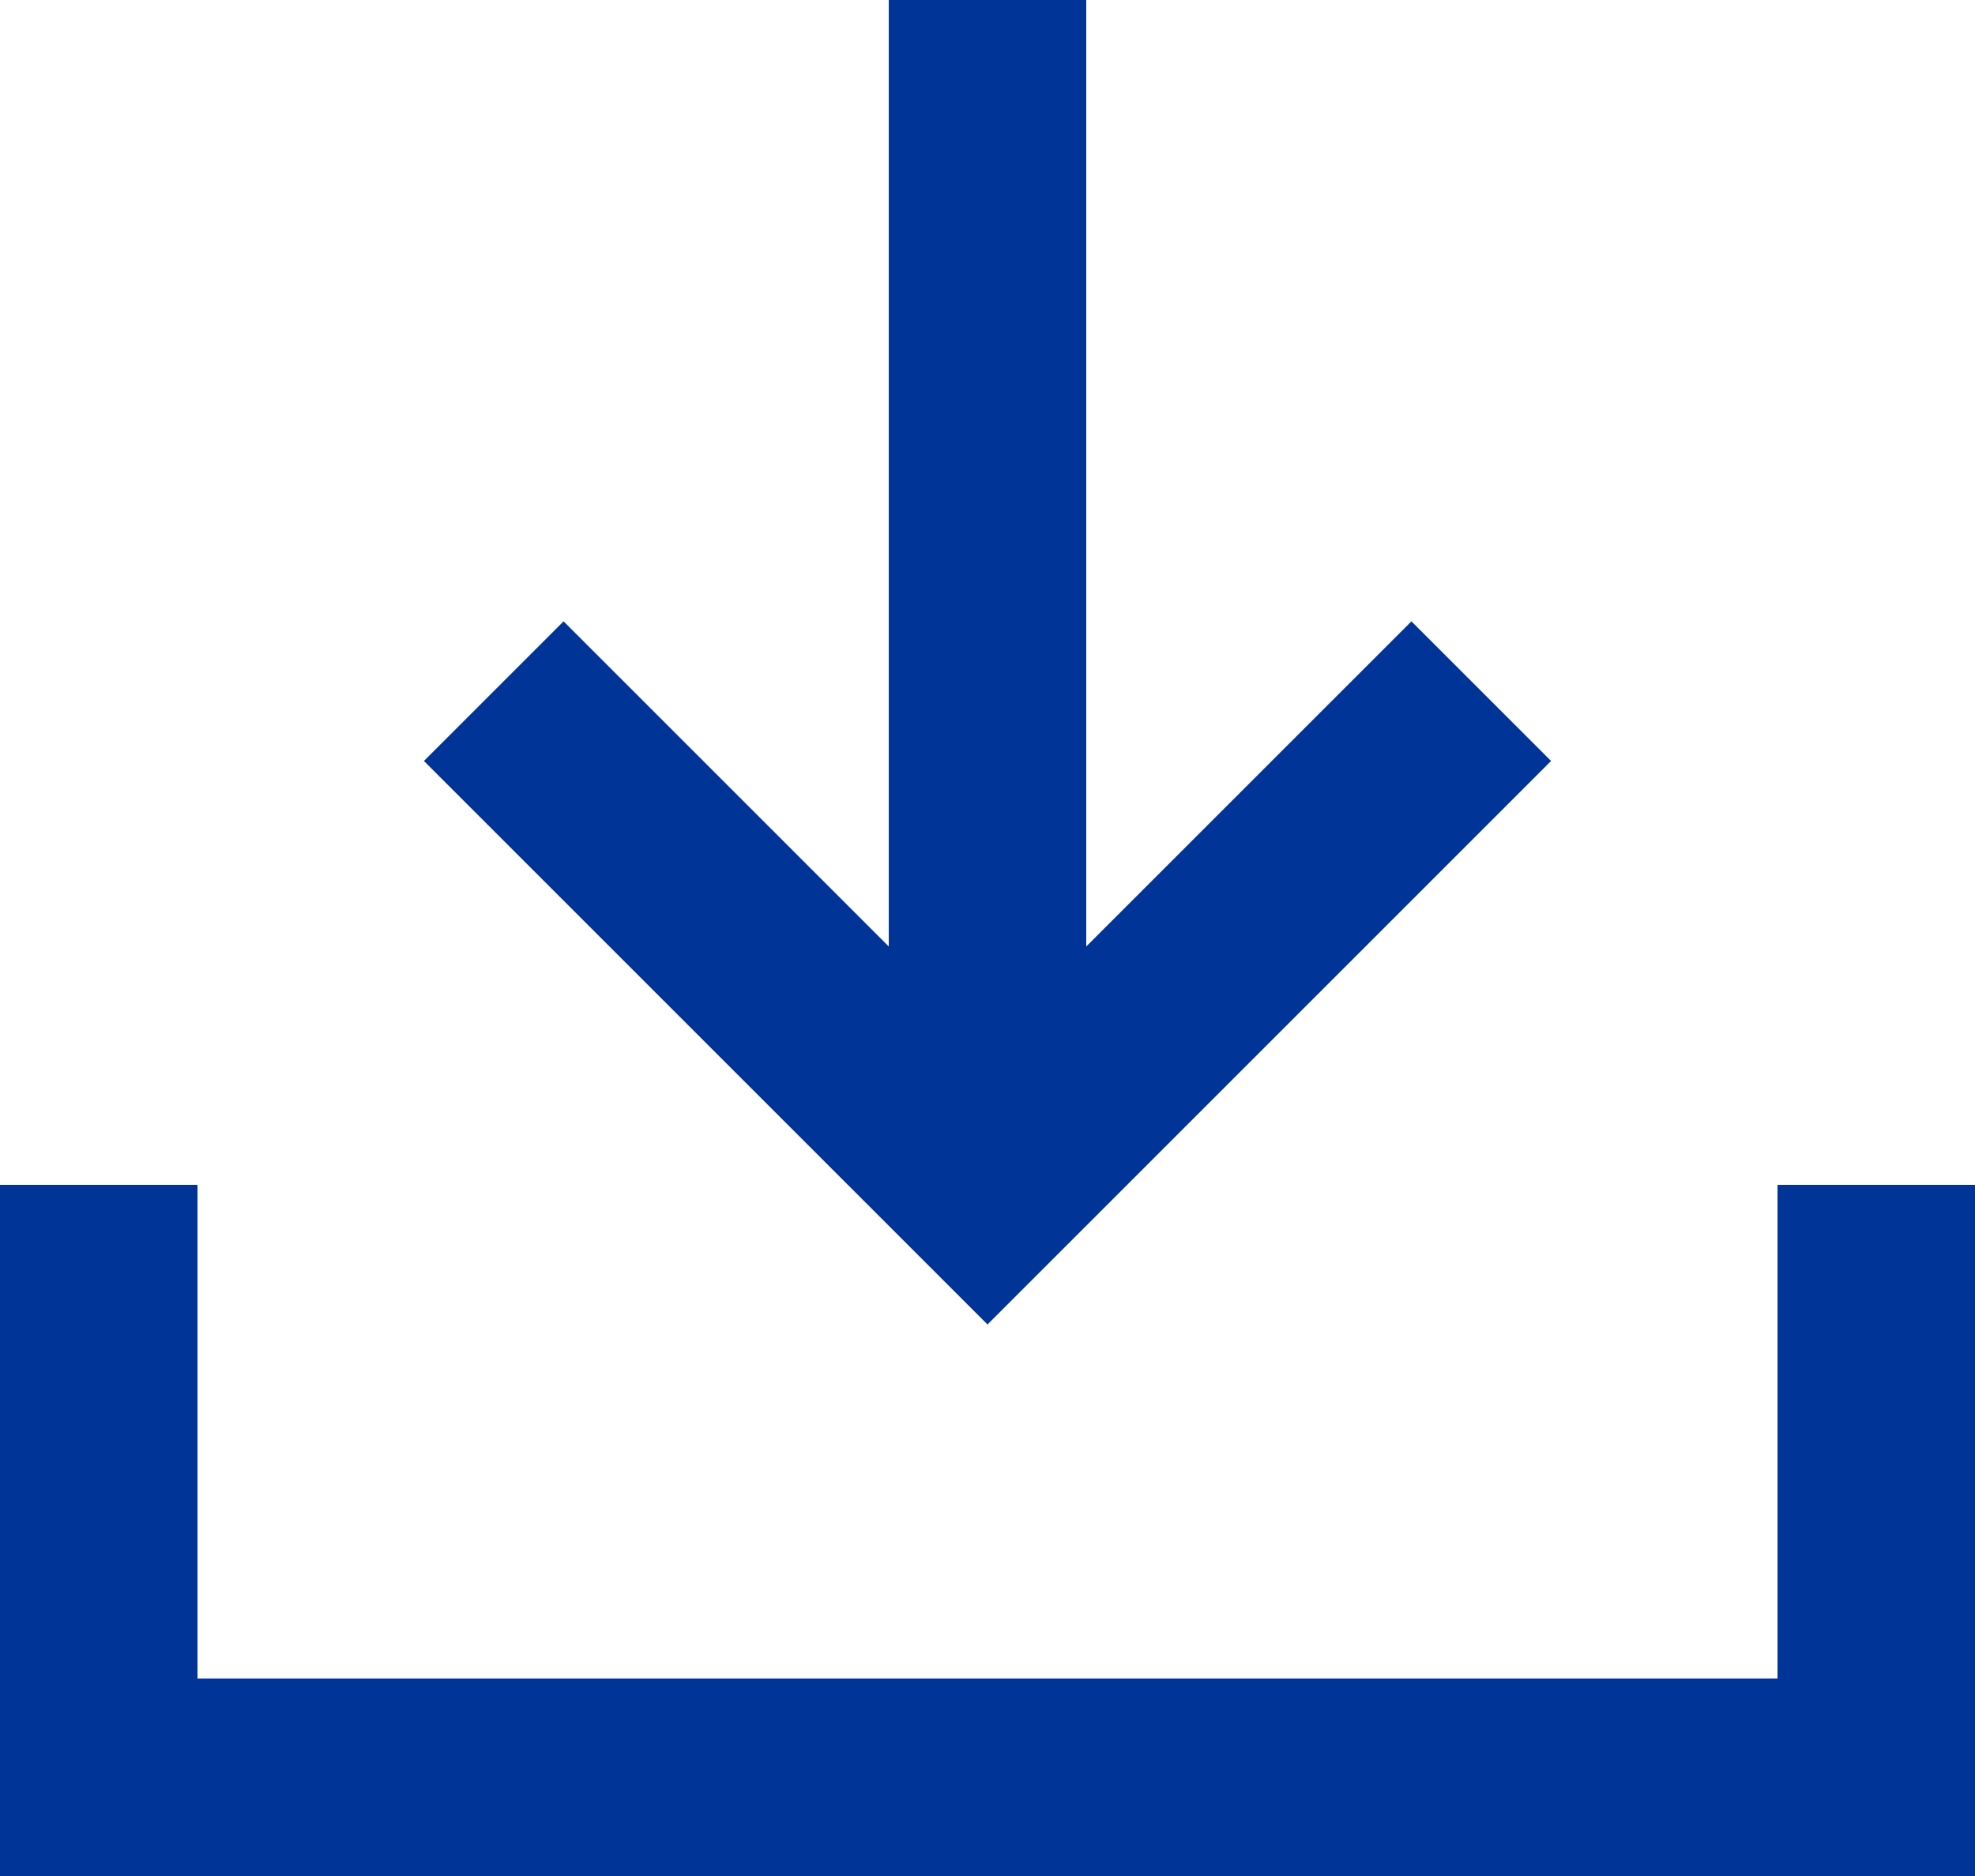
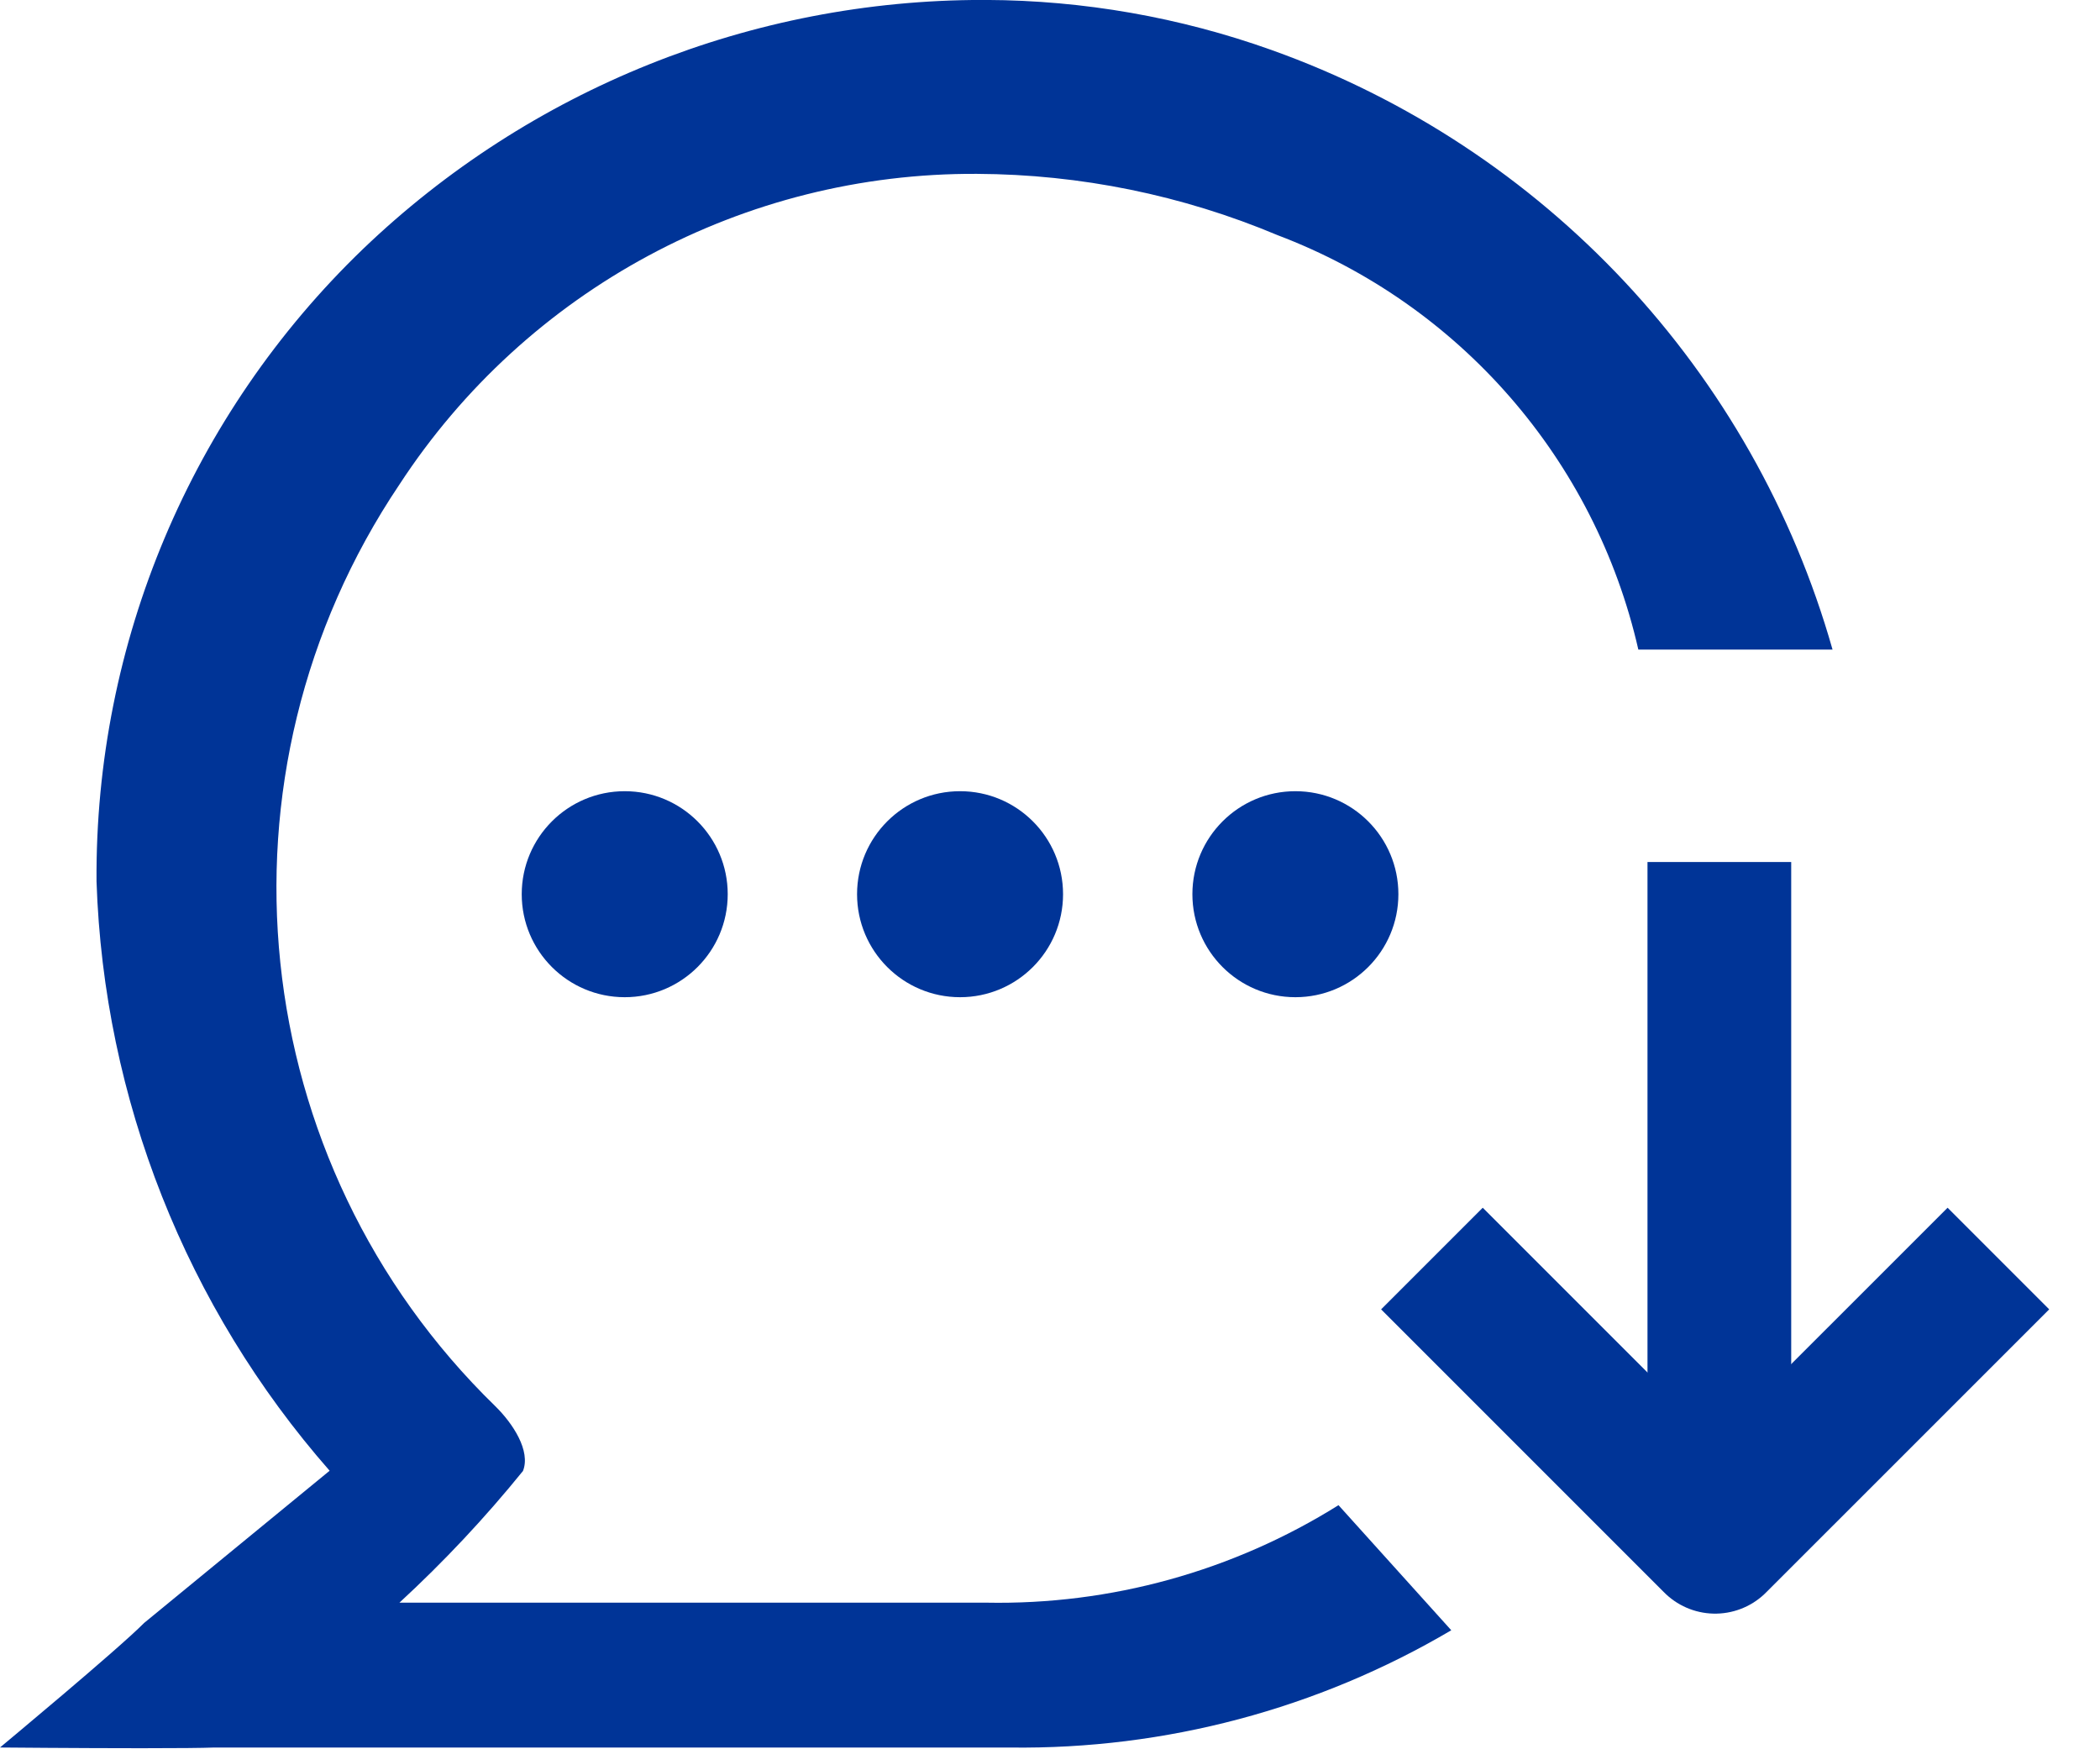
- <svg xmlns="http://www.w3.org/2000/svg" width="20" height="19" viewBox="0 0 20 19">
-   <g id="_8666778_download_down_save_icon" data-name="8666778_download_down_save_icon" transform="translate(-2 -3)">
-     <path id="패스_55301" data-name="패스 55301" d="M21,15v6H3V15" fill="none" stroke="#003497" stroke-width="2" />
-     <path id="패스_55302" data-name="패스 55302" d="M7,10l5,5,5-5" fill="none" stroke="#003497" stroke-width="2" />
-     <line id="선_508" data-name="선 508" y1="12" transform="translate(12 3)" fill="none" stroke="#003497" stroke-linejoin="round" stroke-width="2" />
+ <svg xmlns="http://www.w3.org/2000/svg" width="43.837" height="36.492" viewBox="0 0 43.837 36.492">
+   <g id="그룹_54989" data-name="그룹 54989" transform="translate(-1136.109 949.993)">
+     <g id="그룹_54988" data-name="그룹 54988">
+       <g id="그룹_54987" data-name="그룹 54987" transform="translate(129 1.522)">
+         <g id="그룹_54983" data-name="그룹 54983" transform="translate(21.012 15)">
+           <path id="빼기_6" data-name="빼기 6" d="M2.956,36.492c-1.306,0-2.939-.015-2.956-.015.016-.014,2.457-2.042,3.009-2.6L6.881,30.7A19.639,19.639,0,0,1,2.015,18.4a18.14,18.14,0,0,1,5.561-13.2A18.689,18.689,0,0,1,20.523,0h.063a17.915,17.915,0,0,1,5.958,1.045,18.719,18.719,0,0,1,11.71,12.515H34.2A12.134,12.134,0,0,0,26.67,4.91,16.371,16.371,0,0,0,20.394,3.63,14.3,14.3,0,0,0,8.337,10.116a15.094,15.094,0,0,0,2,19.235c.371.363.745.936.58,1.354a25.941,25.941,0,0,1-2.579,2.749h12.25a13.378,13.378,0,0,0,7.353-2.035l2.354,2.611a17.684,17.684,0,0,1-9.205,2.448H4.46C4.229,36.487,3.723,36.492,2.956,36.492Z" transform="translate(986.097 -966.516)" fill="#003497" />
+         </g>
+         <circle id="타원_241" data-name="타원 241" cx="2.15" cy="2.15" r="2.15" transform="translate(1018 -935)" fill="#003497" />
+         <circle id="타원_242" data-name="타원 242" cx="2.15" cy="2.15" r="2.15" transform="translate(1025 -935)" fill="#003497" />
+         <circle id="타원_243" data-name="타원 243" cx="2.15" cy="2.15" r="2.15" transform="translate(1032 -935)" fill="#003497" />
+       </g>
+       <g id="_8666778_download_down_save_icon" data-name="8666778_download_down_save_icon" transform="translate(1159 -935)">
+         <path id="패스_55304" data-name="패스 55304" d="M7,10l5.912,5.912L18.825,10" transform="translate(0 1.277)" fill="none" stroke="#003497" stroke-linejoin="round" stroke-width="3" />
+         <line id="선_509" data-name="선 509" y1="14" transform="translate(13 3)" fill="none" stroke="#003497" stroke-linejoin="round" stroke-width="3" />
+       </g>
+     </g>
  </g>
</svg>
